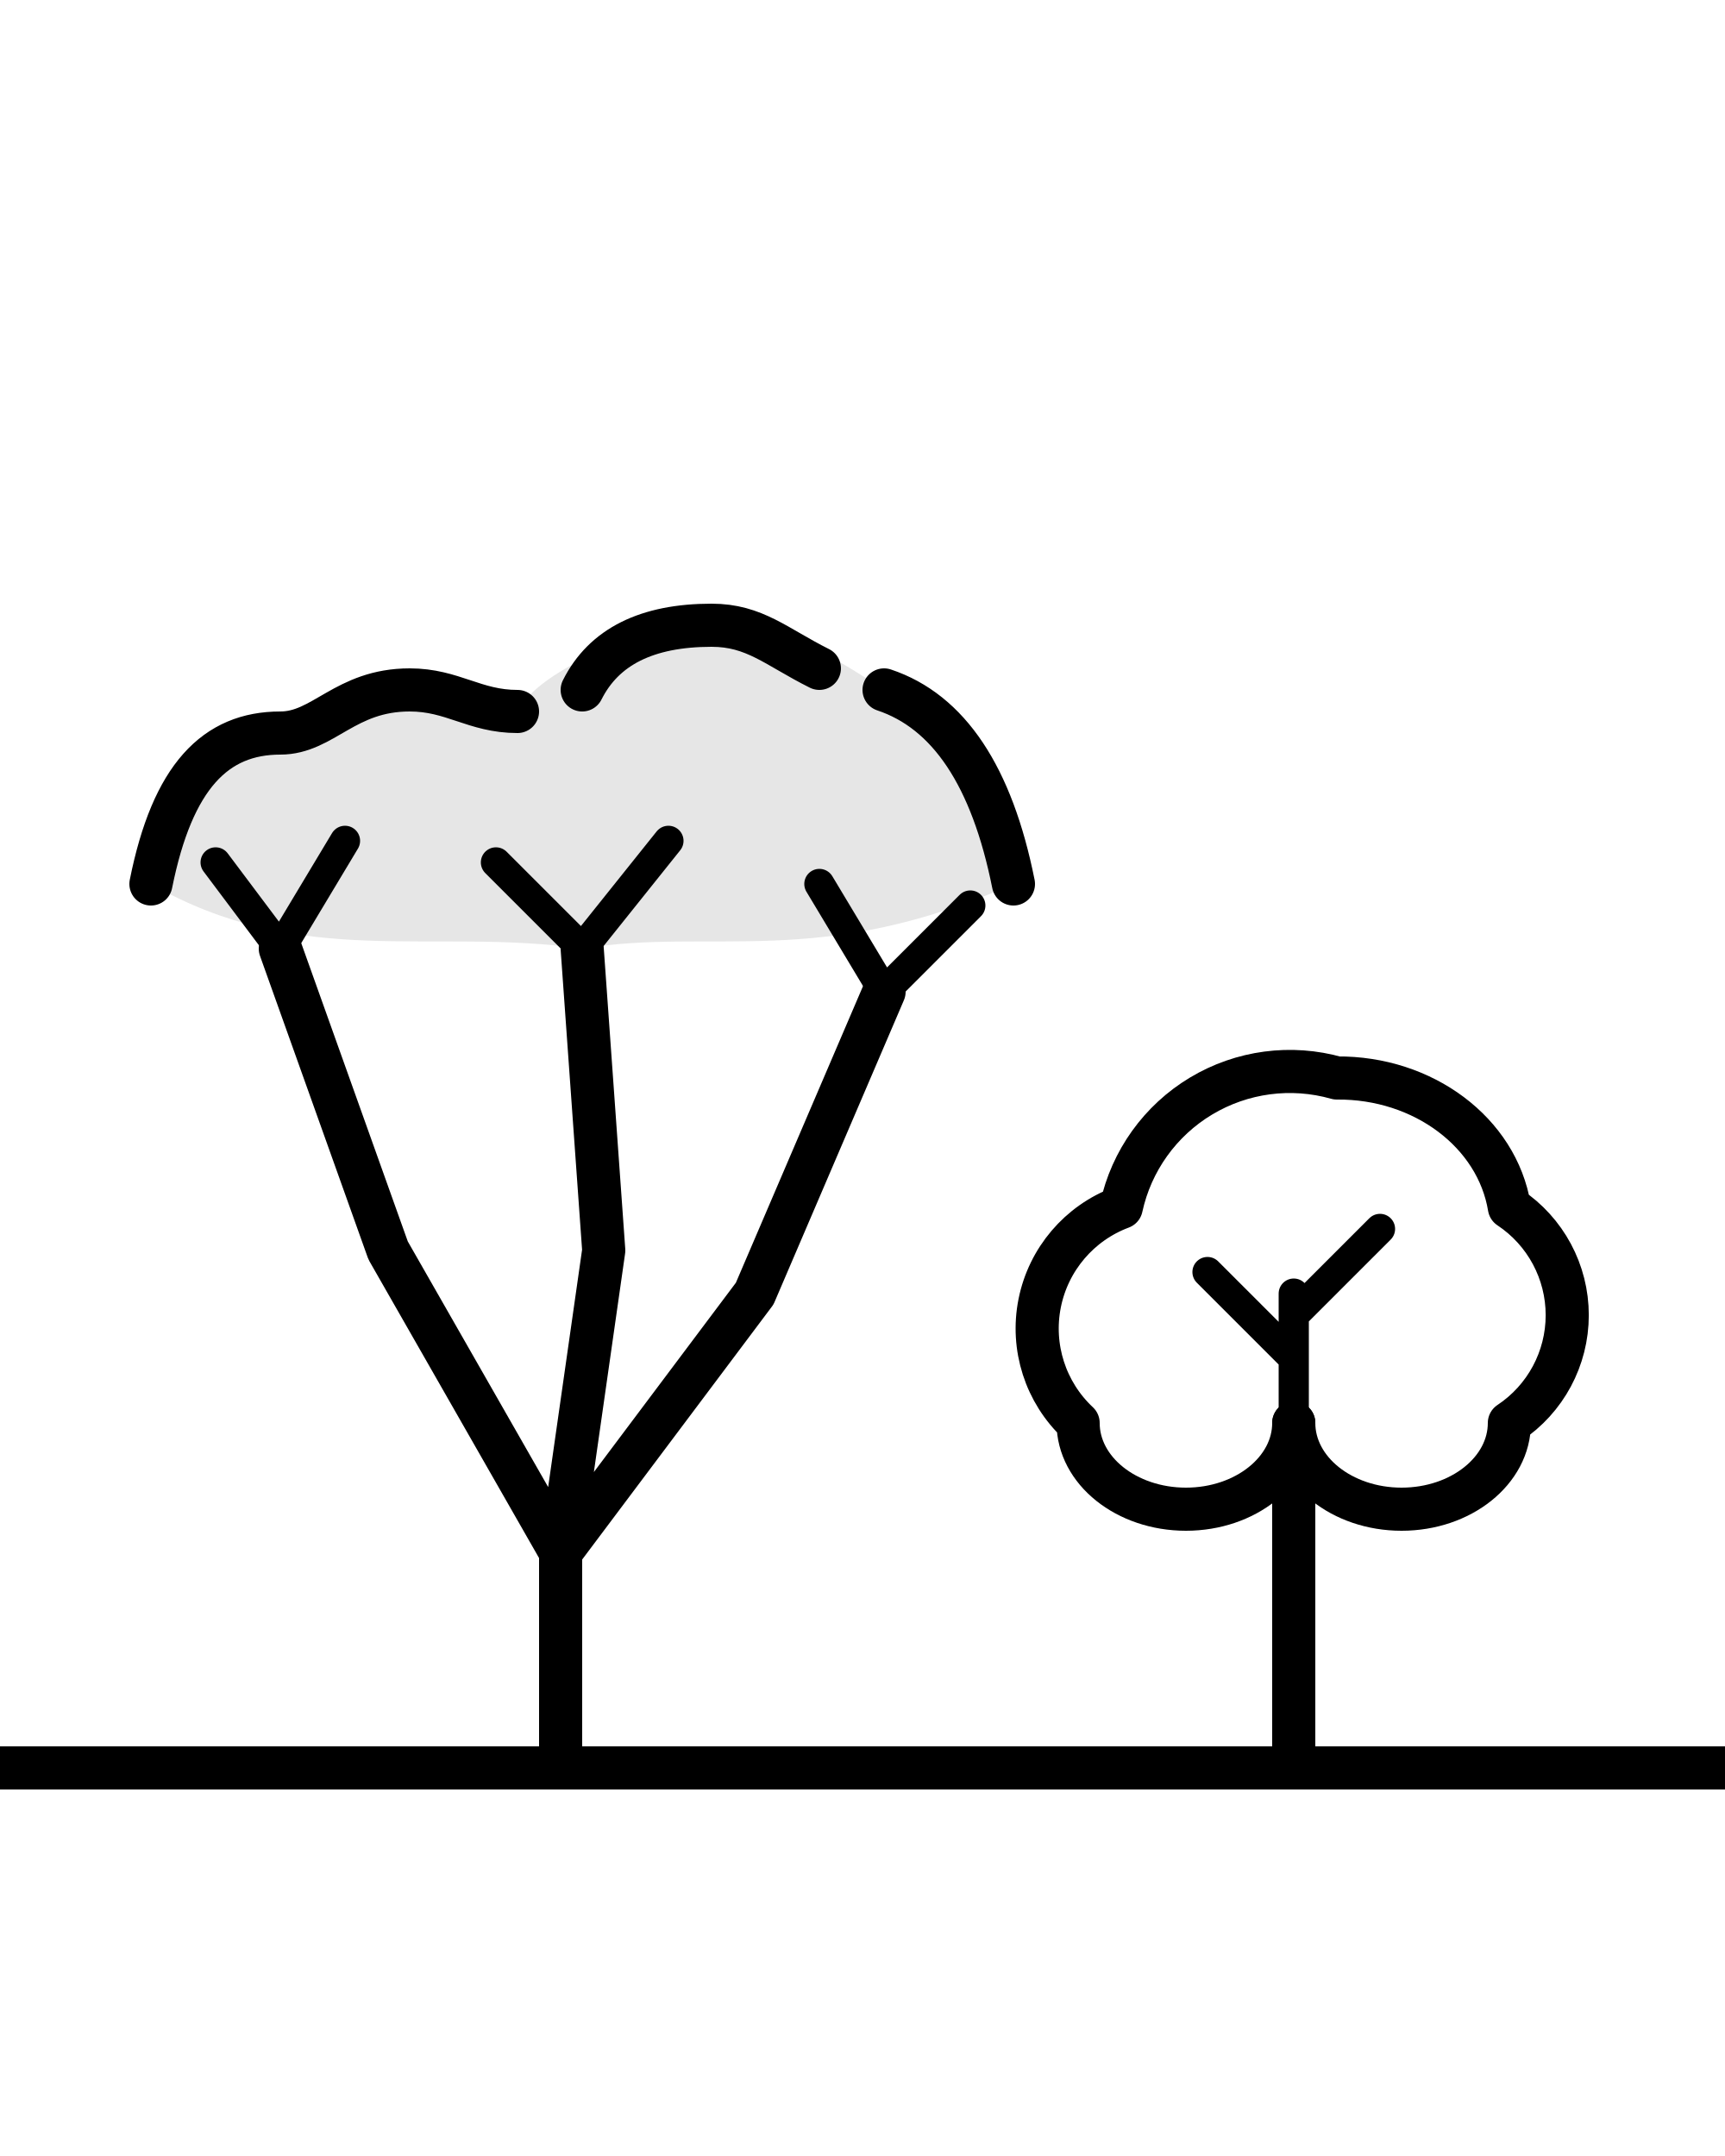
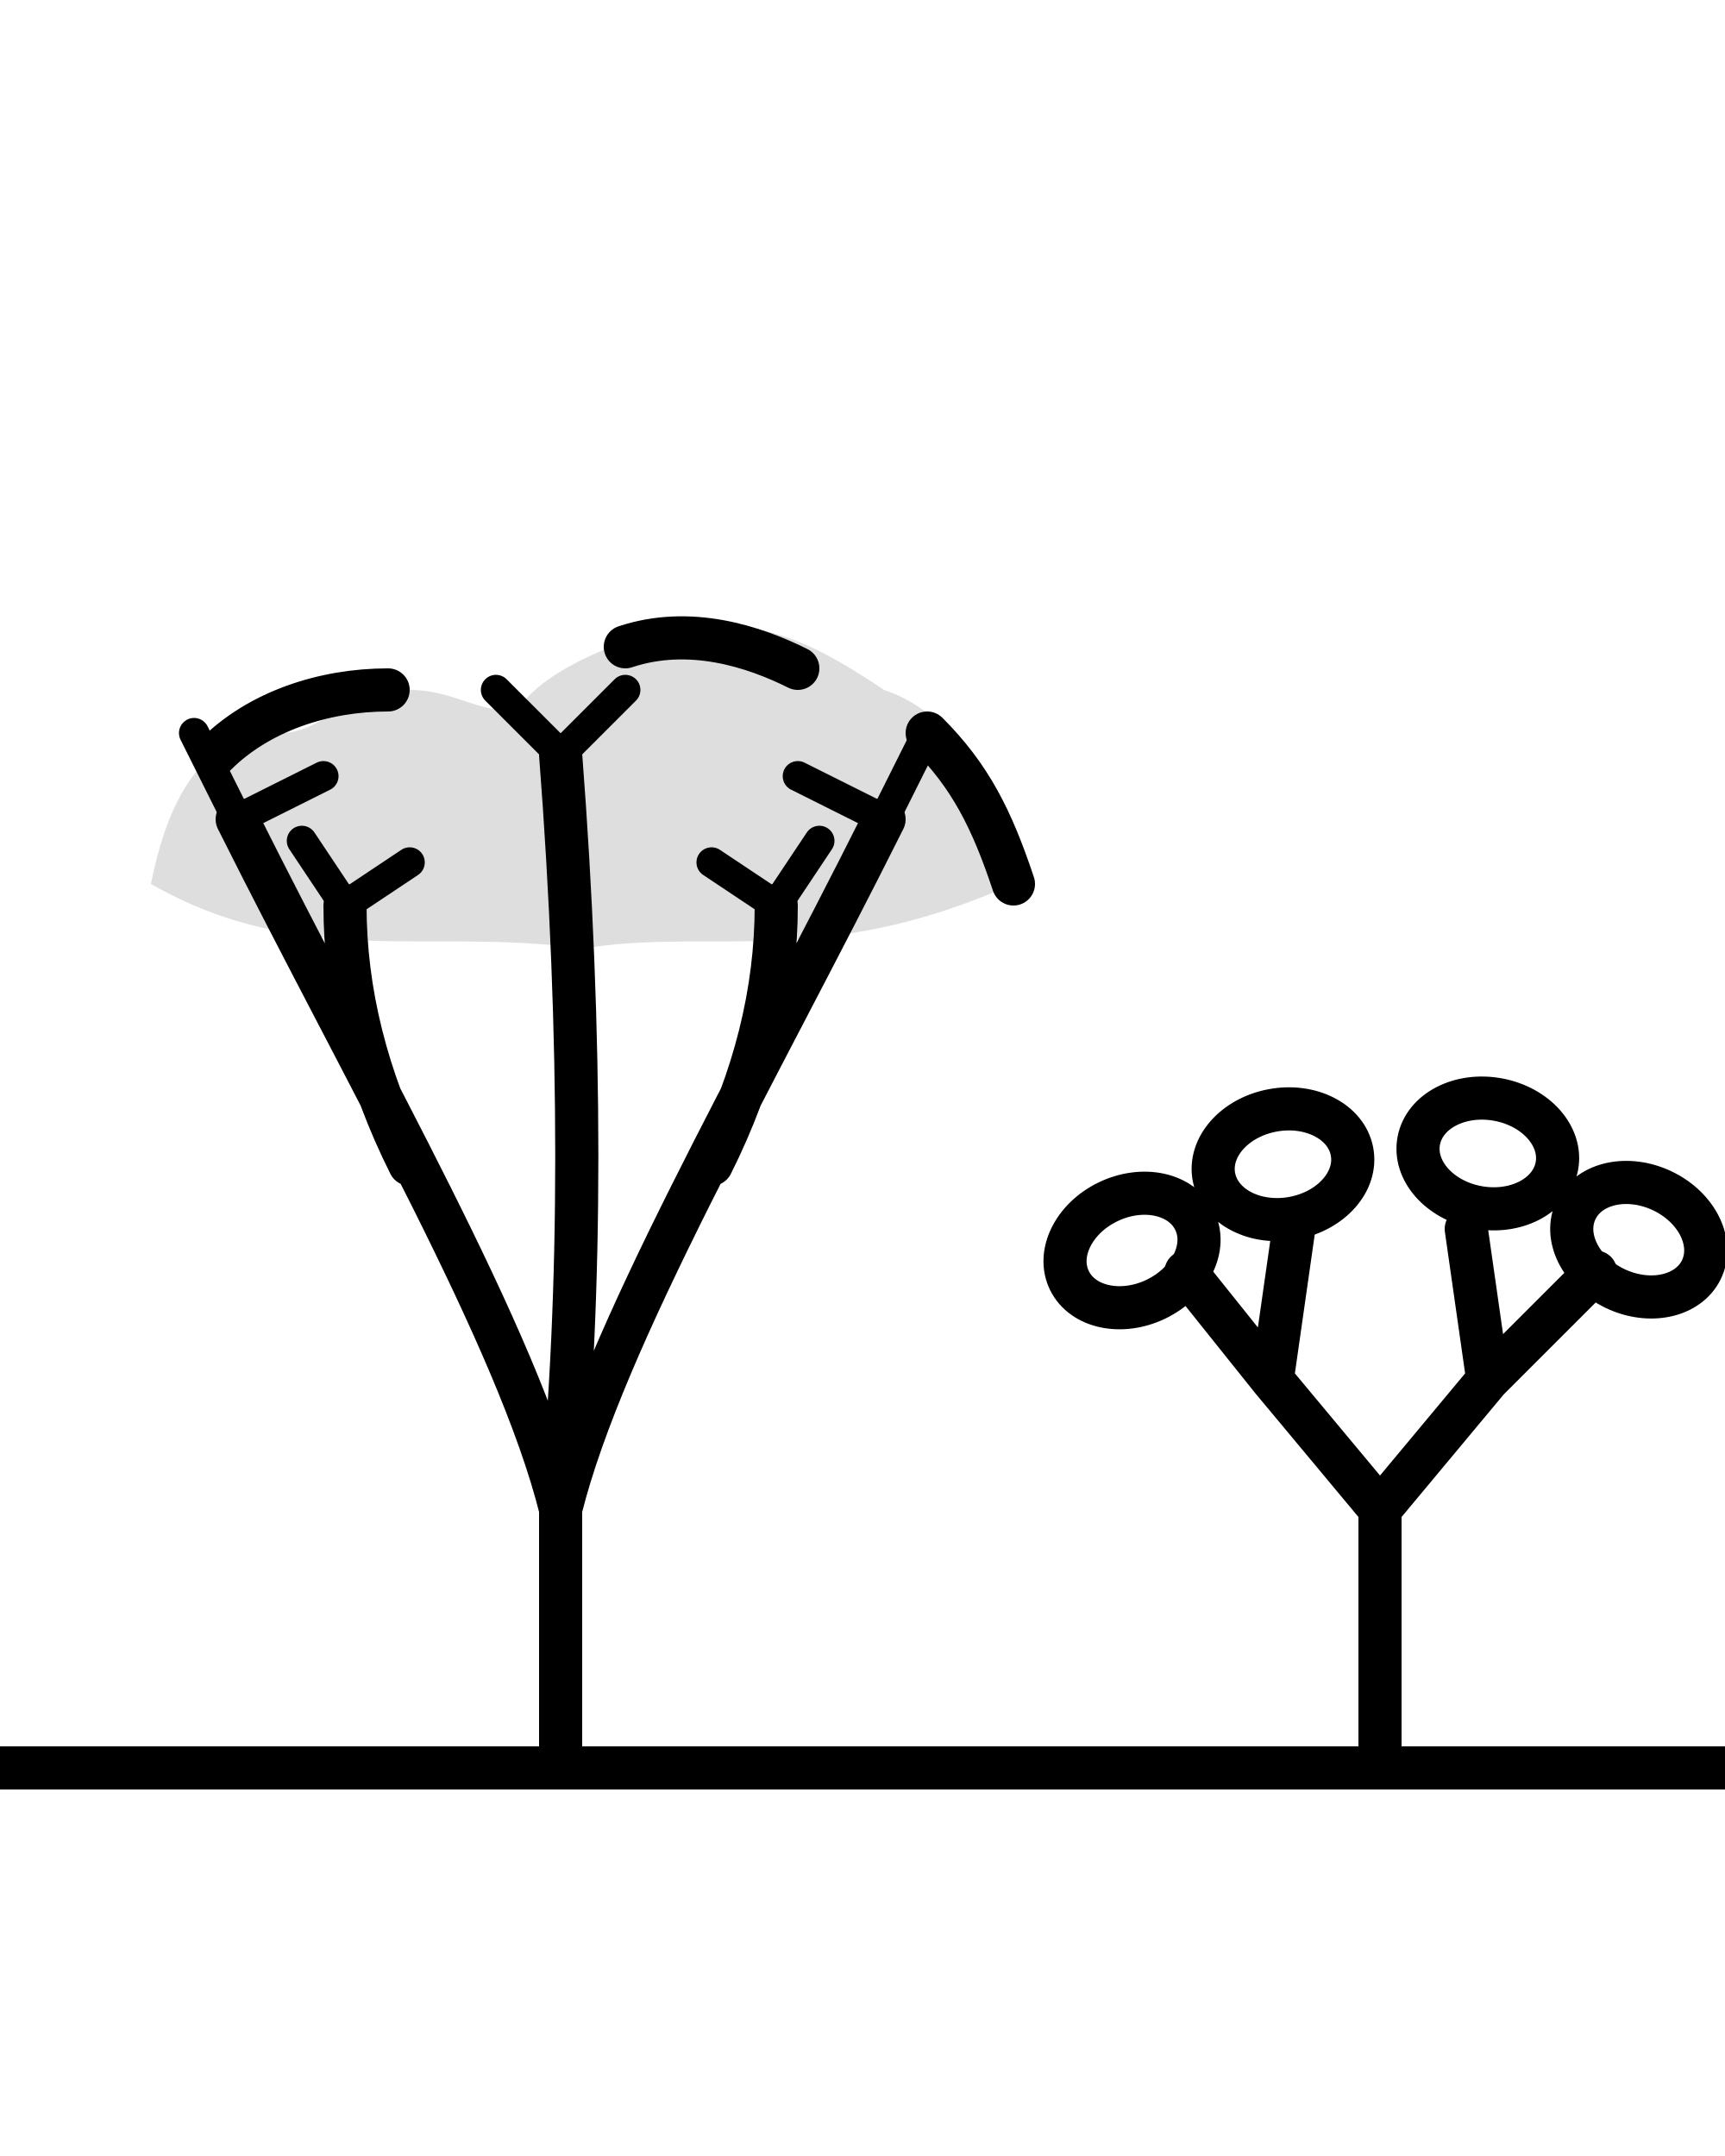
<svg xmlns="http://www.w3.org/2000/svg" viewBox="0 0 80 100" fill="none" stroke="currentColor" stroke-width="2" stroke-linecap="round" stroke-linejoin="round" aria-hidden="true">
  <path d="M0 82H80" />
-   <path d="M7 41C8 36 10 34 13 34C15 34 16 32 19 32C21 32 22 33 24 33C25 31 30 29 33 29C36 29 38 30 41 32C44 33 46 36 47 41C38 45 33 43 27 44C20 43 14 45 7 41Z" fill="currentColor" opacity=".1" stroke="none" />
-   <path d="M26 82V72M60 82V66" />
-   <path d="M26 72l-8-14-5-14M26 72l2-14-1-14M26 72l9-12 6-14M7 41C8 36 10 34 13 34C15 34 16 32 19 32C21 32 22 33 24 33M27 32C28 30 30 29 33 29C35 29 36 30 38 31M41 32C44 33 46 36 47 41" />
-   <path d="M50 66a6 6 0 0 1 2-10a8 8 0 0 1 10-6a8 7 0 0 1 8 6a6 6 0 0 1 0 10a5 4 0 0 1-10 0a5 4 0 0 1-10 0z" />
-   <path stroke-width="1.4" d="M13 44l-3-4M13 44l3-5M27 44l-4-4M27 44l4-5M41 46l-3-5M41 46l4-4M60 66v-6M60 63l-4-4M60 61l4-4" />
+   <path d="M7 41C8 36 10 34 13 34C15 34 16 32 19 32C21 32 22 33 24 33C25 31 30 29 33 29C36 29 38 30 41 32C44 33 46 36 47 41C38 45 33 43 27 44C20 43 14 45 7 41Z" fill="currentColor" opacity=".13" stroke="none" />
+   <path d="M26 82V70M26 70C24 62 17 50 11 38M26 70C27 60 27 48 26 35M26 70C28 62 35 50 41 38M19 54C17 50 16 46 16 42M33 54C35 50 36 46 36 42M10 35C12 33 15 32 18 32M29 30C32 29 35 30 37 31M43 34C45 36 46 38 47 41" />
+   <path d="M64 82V70M64 70L59 64M64 70L69 64M59 64L55 59M59 64L60 57M69 64L74 59M69 64L68 57" />
+   <path d="M49.6 59.4A3.2 2.5 -25 1 0 55.4 56.6A3.2 2.5 -25 1 0 49.6 59.4M56.3 54.6A3.2 2.5 -10 1 0 62.7 53.4A3.2 2.5 -10 1 0 56.3 54.6M65.8 52.9A3.2 2.5 10 1 0 72.2 54.1A3.2 2.5 10 1 0 65.8 52.9M73.1 56.1A3.2 2.5 25 1 0 78.9 58.9A3.2 2.5 25 1 0 73.1 56.1" />
+   <path stroke-width="1.4" d="M11 38l-2-4M11 38l4-2M26 35l-3-3M26 35l3-3M41 38l2-4M41 38l-4-2M16 42l-2-3M16 42l3-2M36 42l2-3M36 42l-3-2" />
</svg>
